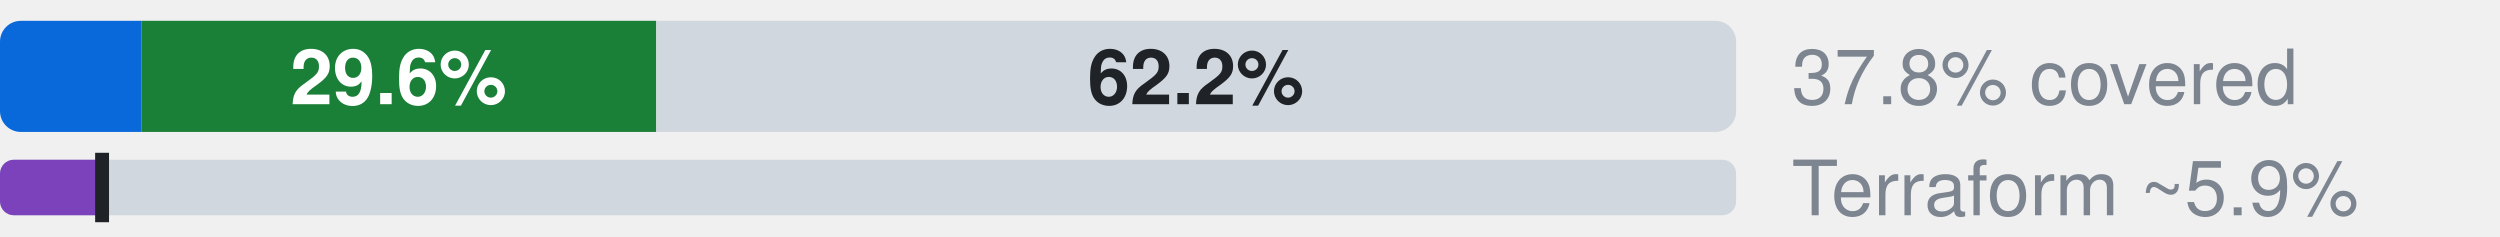
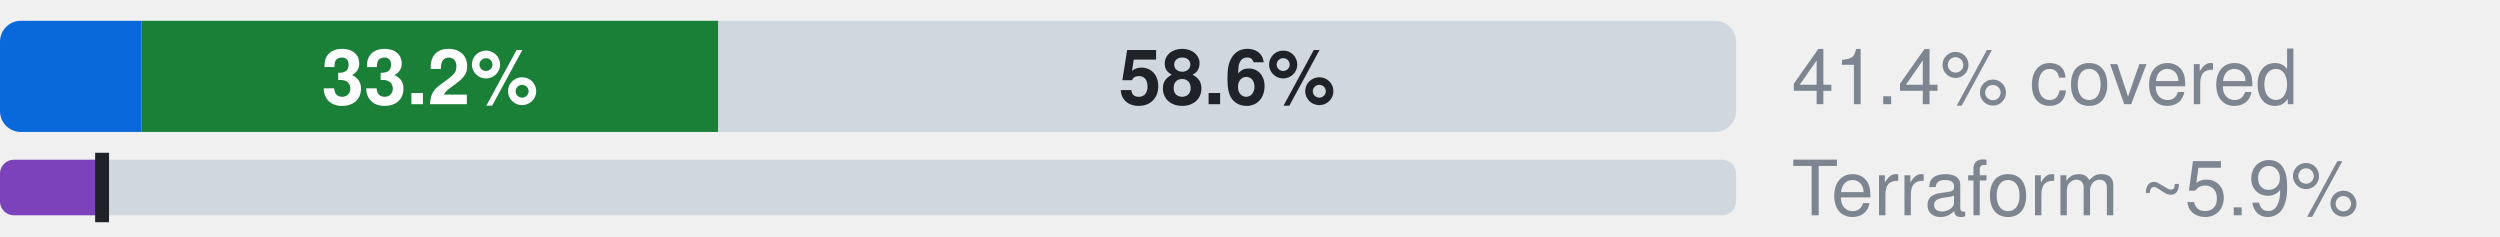
- <svg xmlns="http://www.w3.org/2000/svg" width="360" height="34" viewBox="0 0 360 34" role="img" aria-label="Microsoft.DataFactory: 8.1% official, 29.6% ours beyond official, 62.2% uncovered, of 307 attributes; Terraform azurerm, an estimate: 5.9% (L2), 5.9% by the strict rule (L1)">
+ <svg xmlns="http://www.w3.org/2000/svg" width="360" height="34" viewBox="0 0 360 34" role="img" aria-label="Microsoft.DataFactory: 8.1% official, 33.2% ours beyond official, 58.6% uncovered, of 307 attributes; Terraform azurerm, an estimate: 5.9% (L2), 5.9% by the strict rule (L1)">
  <style>text{font-family:-apple-system,BlinkMacSystemFont,"Segoe UI",Helvetica,Arial,sans-serif}.s{font-size:11px;font-weight:600}.t{font-size:11px;fill:#7d8590}.h{font-size:12px;font-weight:600;fill:#7d8590}</style>
  <clipPath id="c">
    <rect x="0.0" y="3.0" width="250.0" height="16.0" rx="3" />
  </clipPath>
  <g clip-path="url(#c)">
    <rect x="0.0" y="3.0" width="20.4" height="16.0" fill="#0969da" />
-     <rect x="20.4" y="3.0" width="74.1" height="16.0" fill="#1a7f37" />
-     <rect x="94.5" y="3.0" width="155.5" height="16.0" fill="#d0d7de" />
+     <rect x="20.4" y="3.0" width="83.1" height="16.0" fill="#1a7f37" />
+     <rect x="103.4" y="3.0" width="146.6" height="16.0" fill="#d0d7de" />
  </g>
-   <text x="57.4" y="15.0" text-anchor="middle" fill="#fff" class="s">29.6%</text>
-   <text x="172.2" y="15.0" text-anchor="middle" fill="#1f2328" class="s">62.2%</text>
-   <text x="258" y="15" class="t">37.8% covered</text>
+   <text x="61.9" y="15.0" text-anchor="middle" fill="#fff" class="s">33.2%</text>
+   <text x="176.7" y="15.0" text-anchor="middle" fill="#1f2328" class="s">58.6%</text>
+   <text x="258" y="15" class="t">41.4% covered</text>
  <clipPath id="tf">
    <rect x="0.0" y="23.0" width="250.0" height="8.0" rx="2" />
  </clipPath>
  <g clip-path="url(#tf)">
    <rect x="0.0" y="23.0" width="250.0" height="8.0" fill="#d0d7de" />
    <rect x="0.0" y="23.0" width="14.7" height="8.0" fill="#7b42bc" />
  </g>
  <rect x="13.7" y="22.0" width="2" height="10.0" fill="#1f2328" />
  <text x="258" y="31" class="t">Terraform ~5.9%</text>
</svg>
